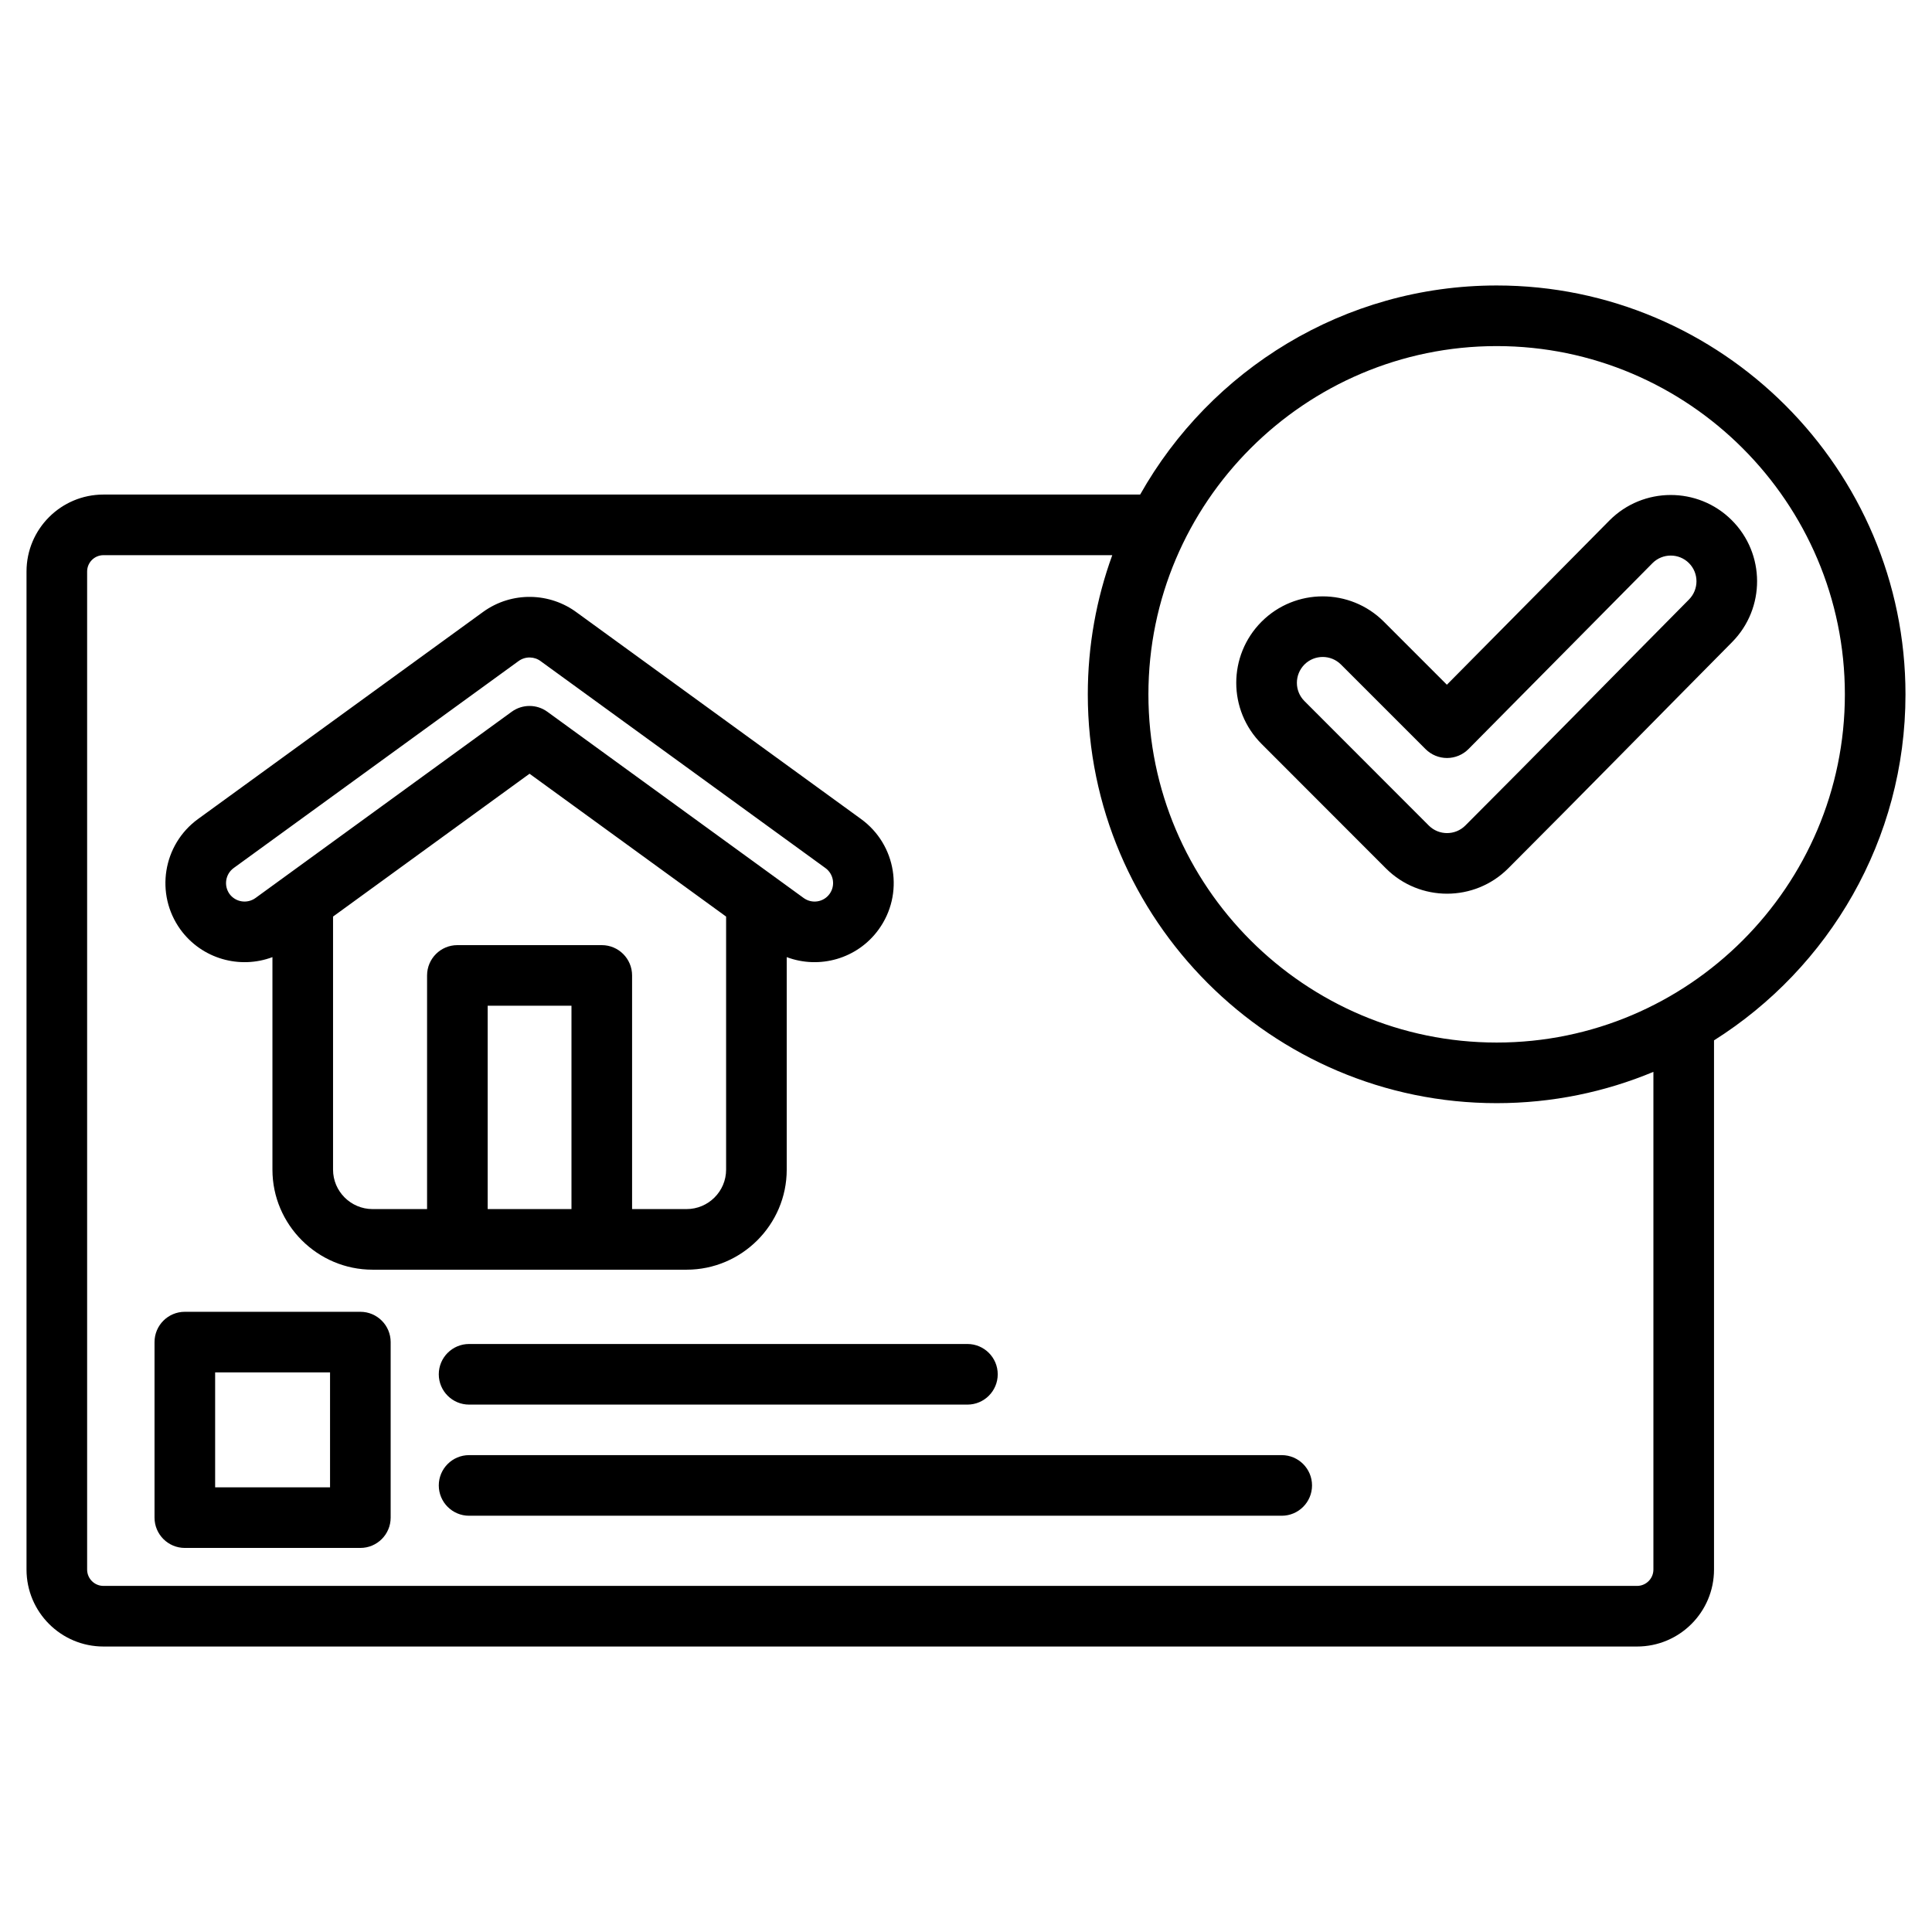
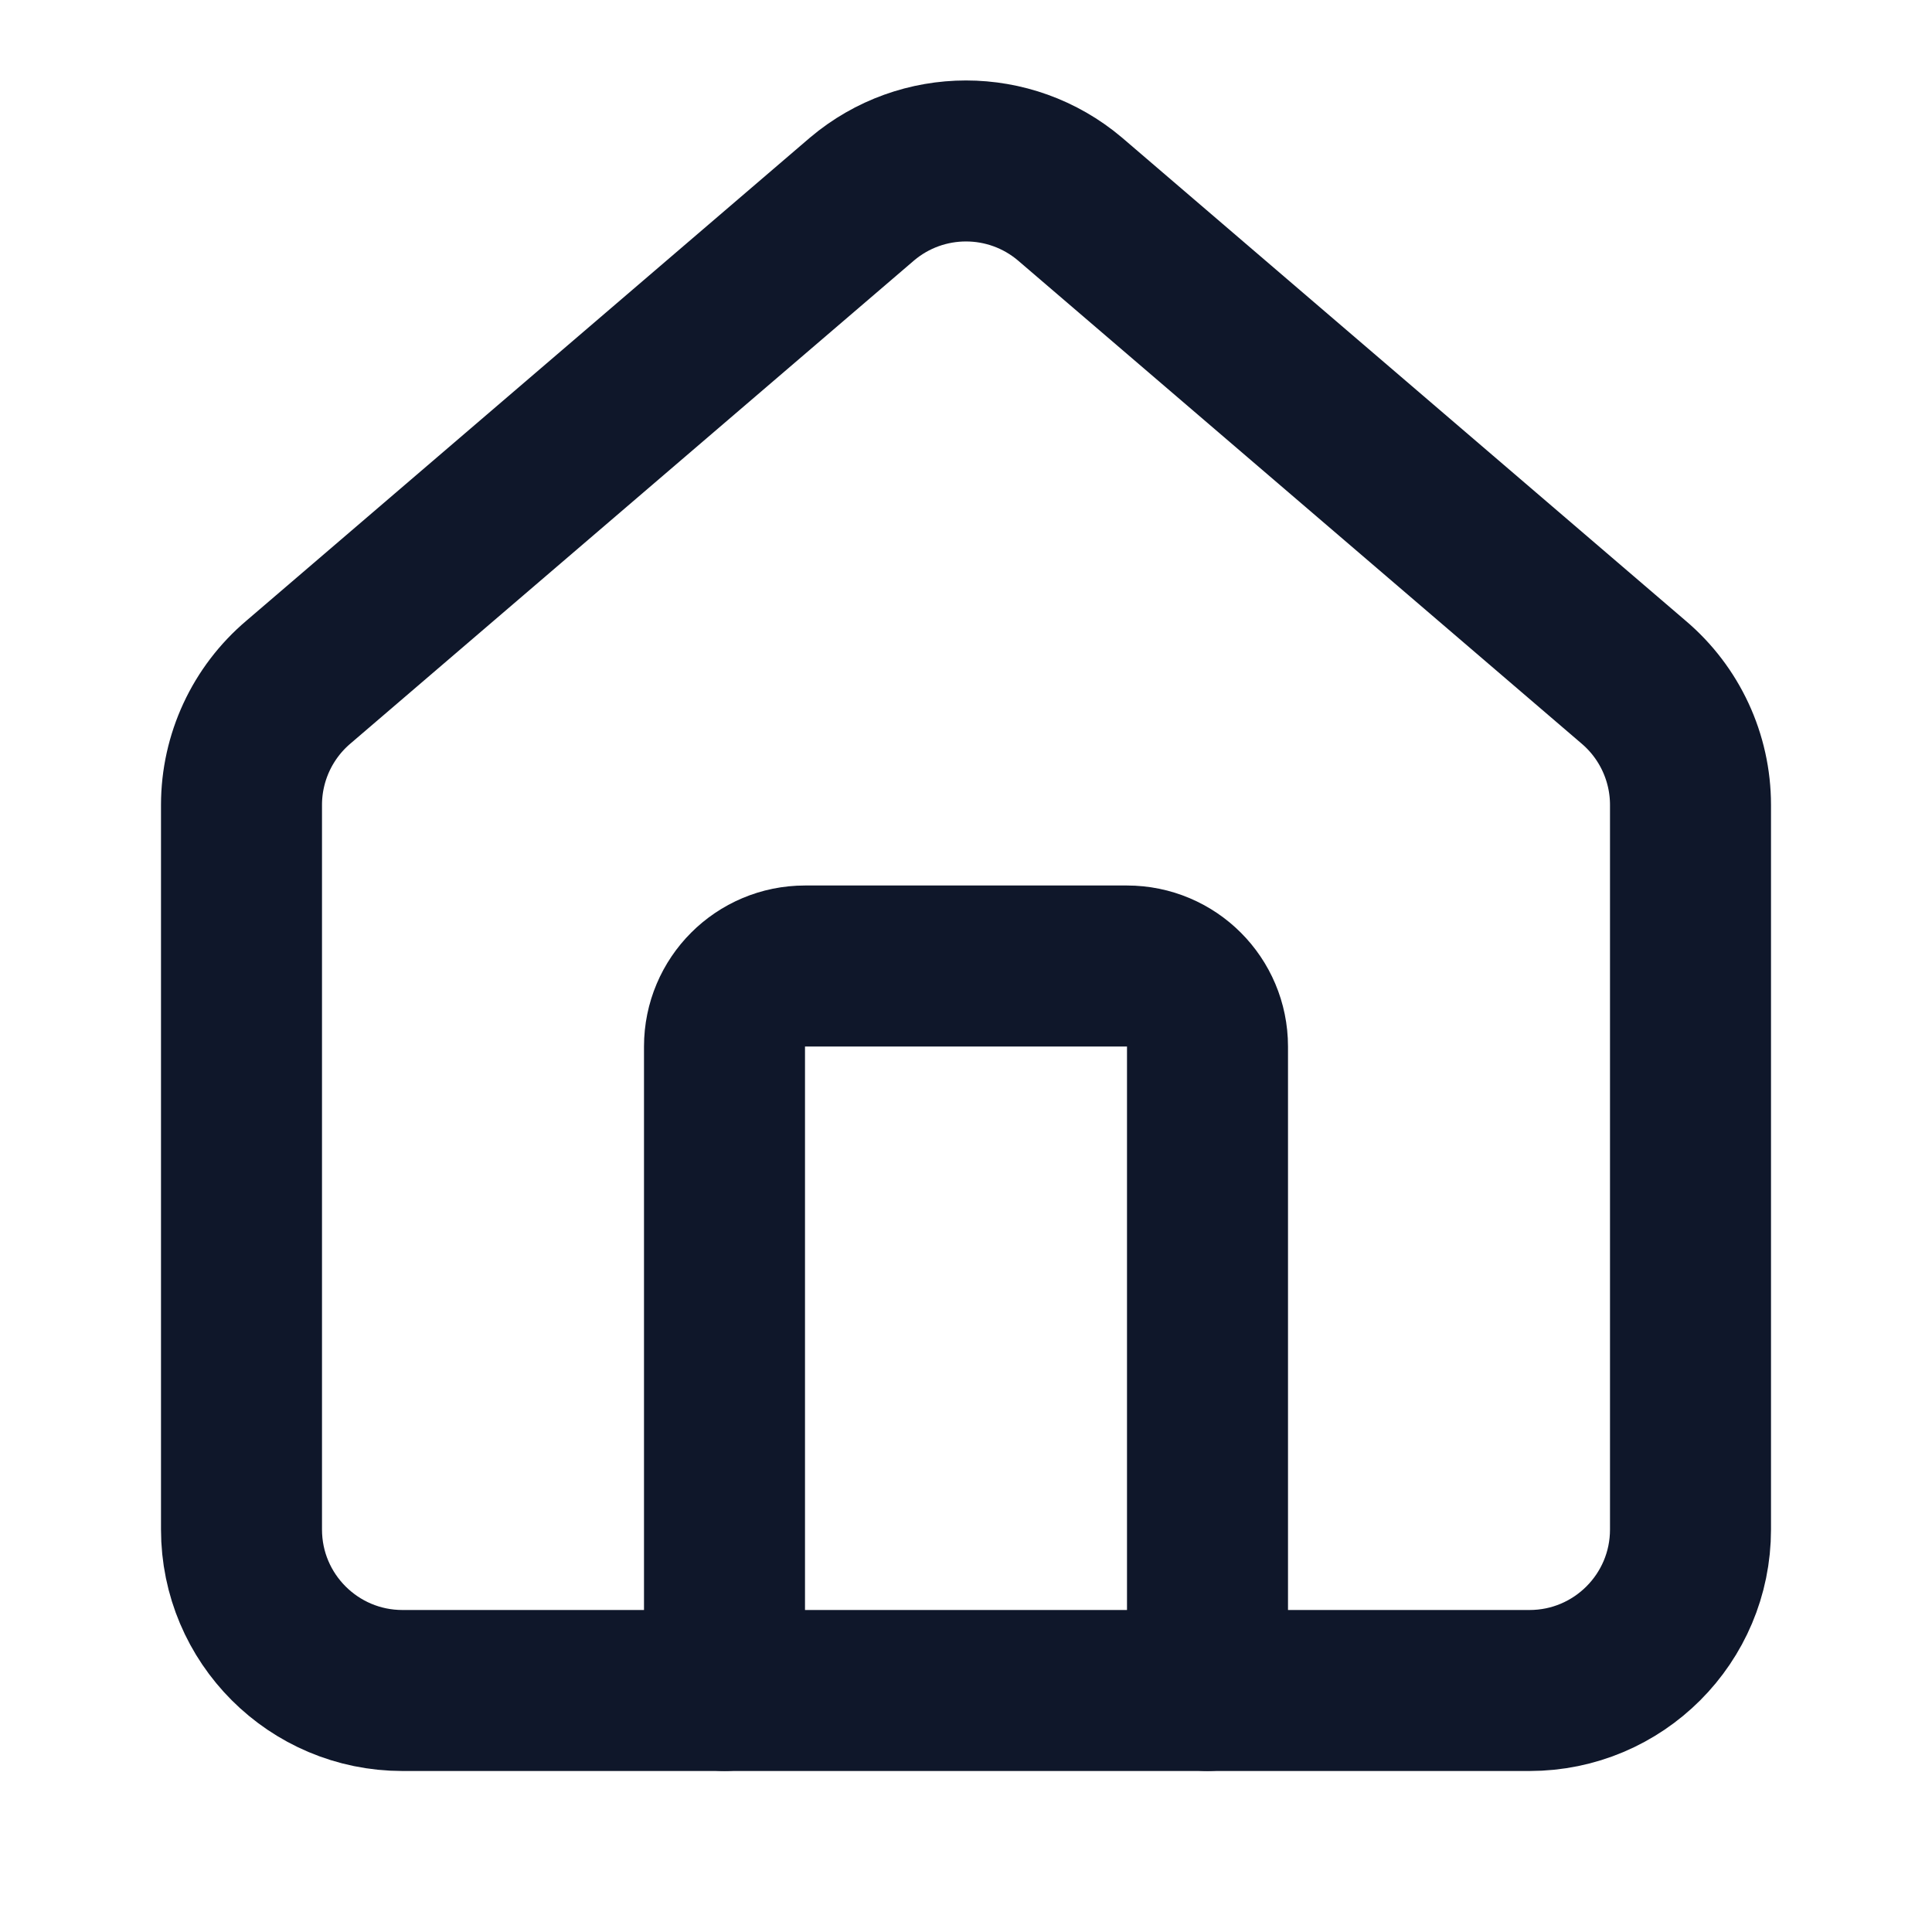
- <svg xmlns="http://www.w3.org/2000/svg" clip-rule="evenodd" fill-rule="evenodd" stroke-linejoin="round" stroke-miterlimit="2" viewBox="0 0 510 510">
-   <path d="m452.457 274.633v139.69c0 11.222-9.097 20.318-20.318 20.318h-404.821c-11.221 0-20.318-9.096-20.318-20.318v-263.453c0-11.222 9.097-20.319 20.318-20.319h273.655c18.533-32.892 53.808-55.192 94.118-55.192 59.444 0 107.909 48.494 107.909 107.939 0 38.39-20.213 72.2-50.543 91.335zm-158.846-128.082h-266.293c-2.385 0-4.318 1.934-4.318 4.319v263.453c0 2.385 1.933 4.318 4.318 4.318h404.821c2.385 0 4.318-1.933 4.318-4.318v-131.377c-12.749 5.321-26.725 8.261-41.366 8.261-59.444 0-107.939-48.465-107.939-107.909 0-12.892 2.281-25.268 6.459-36.747zm101.48 128.656c50.631 0 91.909-41.278 91.909-91.909 0-50.632-41.278-91.939-91.909-91.939-50.632 0-91.939 41.306-91.939 91.939 0 50.631 41.307 91.909 91.939 91.909zm-13.148-94.457 42.911-43.359.015-.015c8.865-8.911 23.333-8.954 32.244-.089 8.906 8.861 8.964 23.276.103 32.229l-.003.003c-19.716 19.895-39.283 39.91-59.089 59.715-8.906 8.906-23.367 8.906-32.273 0l-32.826-32.856c-8.903-8.902-8.917-23.31-.015-32.259l.015-.014c8.906-8.906 23.367-8.906 32.273 0zm-5.627 17-22.332-22.331c-2.659-2.66-6.976-2.662-9.638-.008-2.659 2.681-2.671 6.99-.008 9.654l32.826 32.856c2.662 2.661 6.984 2.661 9.646-.001 19.788-19.787 39.337-39.783 59.034-59.66 2.648-2.675 2.646-6.982-.016-9.63-2.656-2.643-6.969-2.627-9.613.027l-48.556 49.063c-1.498 1.514-3.537 2.367-5.666 2.373-2.129.005-4.172-.838-5.677-2.343zm-252.489 202.368c-4.415 0-8-3.585-8-8 0-4.416 3.585-8 8-8h214.516c4.415 0 8 3.584 8 8 0 4.415-3.585 8-8 8zm-20.703-45.836v46.334c0 4.418-3.581 8-8 8h-46.333c-4.419 0-8-3.582-8-8v-46.334c0-4.419 3.581-8 8-8h46.333c4.419 0 8 3.581 8 8zm-16 8h-30.333v30.334h30.333zm-15.207-109.626c-8.593 3.233-18.616.498-24.276-7.271-.007-.011-.015-.021-.023-.032-6.736-9.343-4.651-22.375 4.652-29.152l.009-.006 75.248-54.665c.007-.006.015-.011.023-.017 7.595-5.476 17.659-5.129 24.795.232l74.938 54.446c9.351 6.783 11.435 19.826 4.654 29.178-5.634 7.777-15.662 10.523-24.262 7.287v56.108c0 14.531-11.897 26.403-26.429 26.403h-82.901c-14.531 0-26.428-11.872-26.428-26.403zm119.758-10.702-51.891-37.708-51.867 37.705v66.813c0 5.73 4.698 10.403 10.428 10.403h14.391v-61.675c0-4.418 3.582-8 8-8h38.119c4.419 0 8 3.582 8 8v61.675h14.391c5.73 0 10.429-4.673 10.429-10.403zm-62.939 77.213h22.119v-53.675h-22.119zm-61.307-82.104 67.65-49.178c2.804-2.038 6.603-2.038 9.407 0 0 0 67.676 49.178 67.685 49.185 2.188 1.565 5.234 1.087 6.808-1.088l.004-.005c1.589-2.19 1.096-5.245-1.094-6.834l-.006-.004-75-54.491c-.044-.033-.088-.065-.132-.098-1.676-1.272-4.048-1.35-5.839-.062l-75.222 54.646c-2.184 1.592-2.676 4.648-1.096 6.858 1.599 2.163 4.645 2.644 6.835 1.071zm56.398 133.717c-4.415 0-8-3.585-8-8 0-4.416 3.585-8 8-8h131.549c4.415 0 8 3.584 8 8 0 4.415-3.585 8-8 8z" />
+ <svg xmlns="http://www.w3.org/2000/svg" class="lucide lucide-home" width="24" height="24" viewBox="0 0 24 24" fill="none" stroke="#0f172a" stroke-width="2" stroke-linecap="round" stroke-linejoin="round">
+   <path d="M15 21v-8a1 1 0 0 0-1-1h-4a1 1 0 0 0-1 1v8" />
+   <path d="M3 10a2 2 0 0 1 .709-1.528l7-6a2 2 0 0 1 2.582 0l7 6A2 2 0 0 1 21 10v9a2 2 0 0 1-2 2H5a2 2 0 0 1-2-2z" />
</svg>
